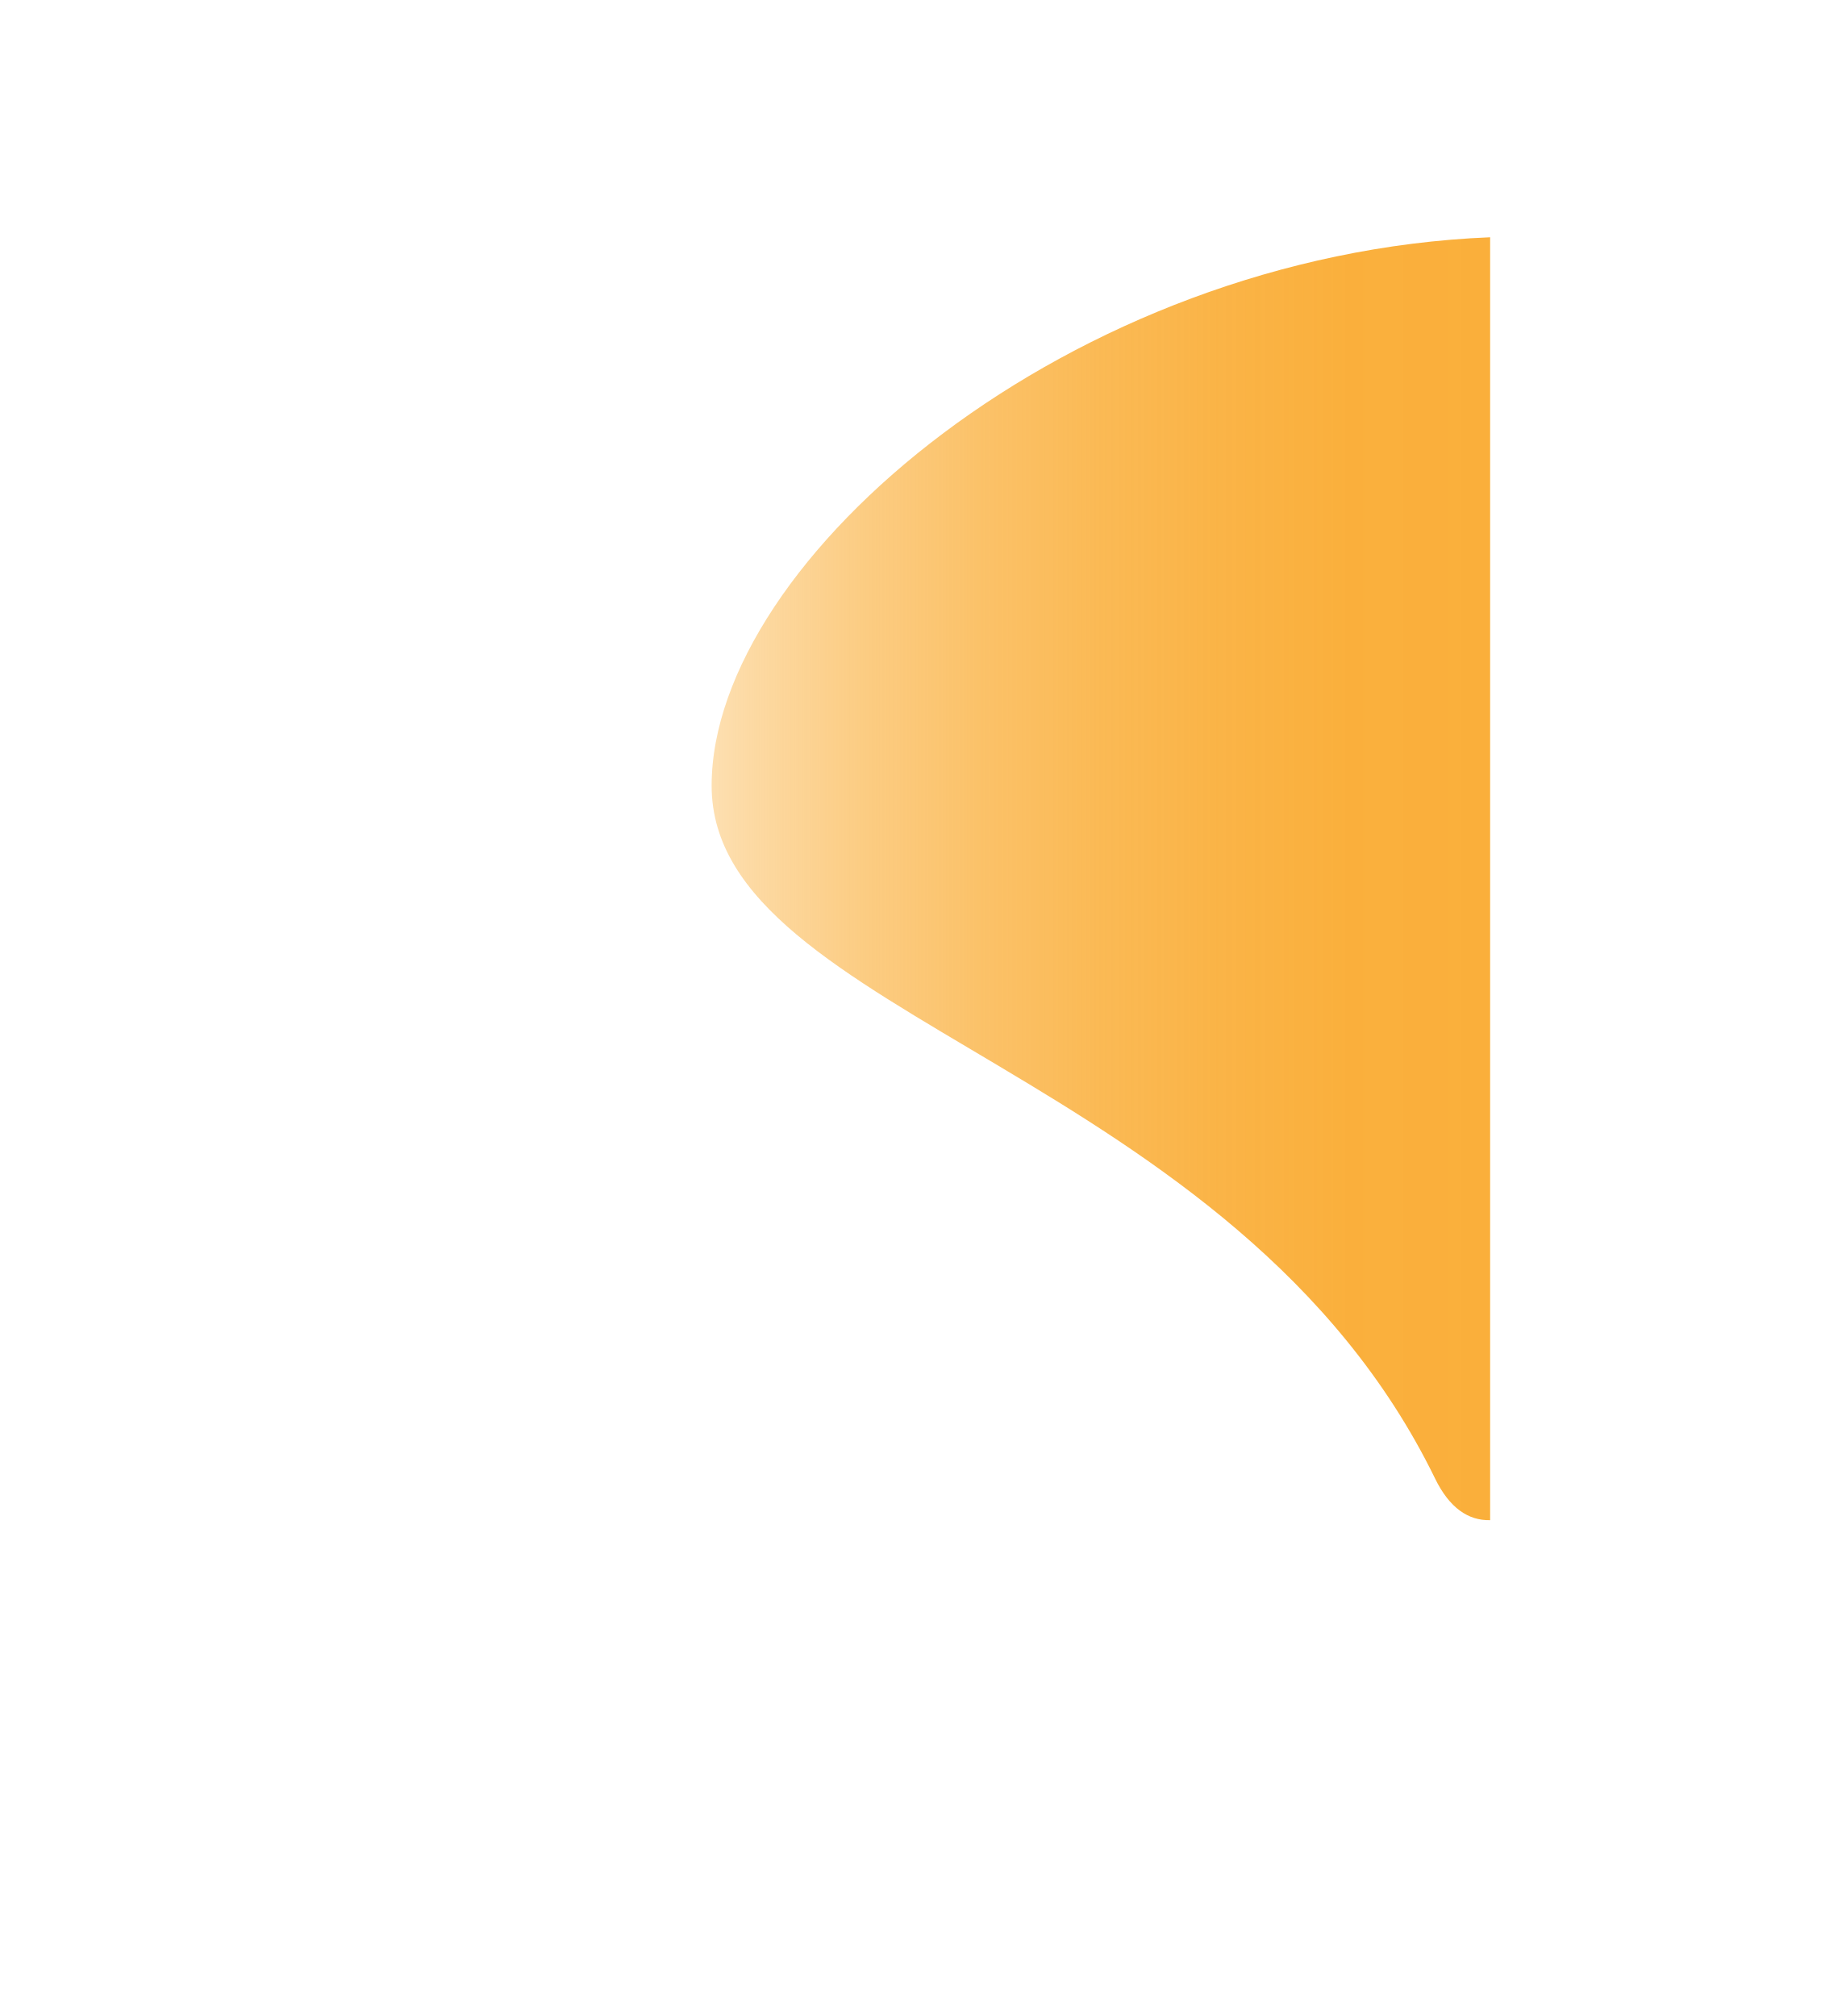
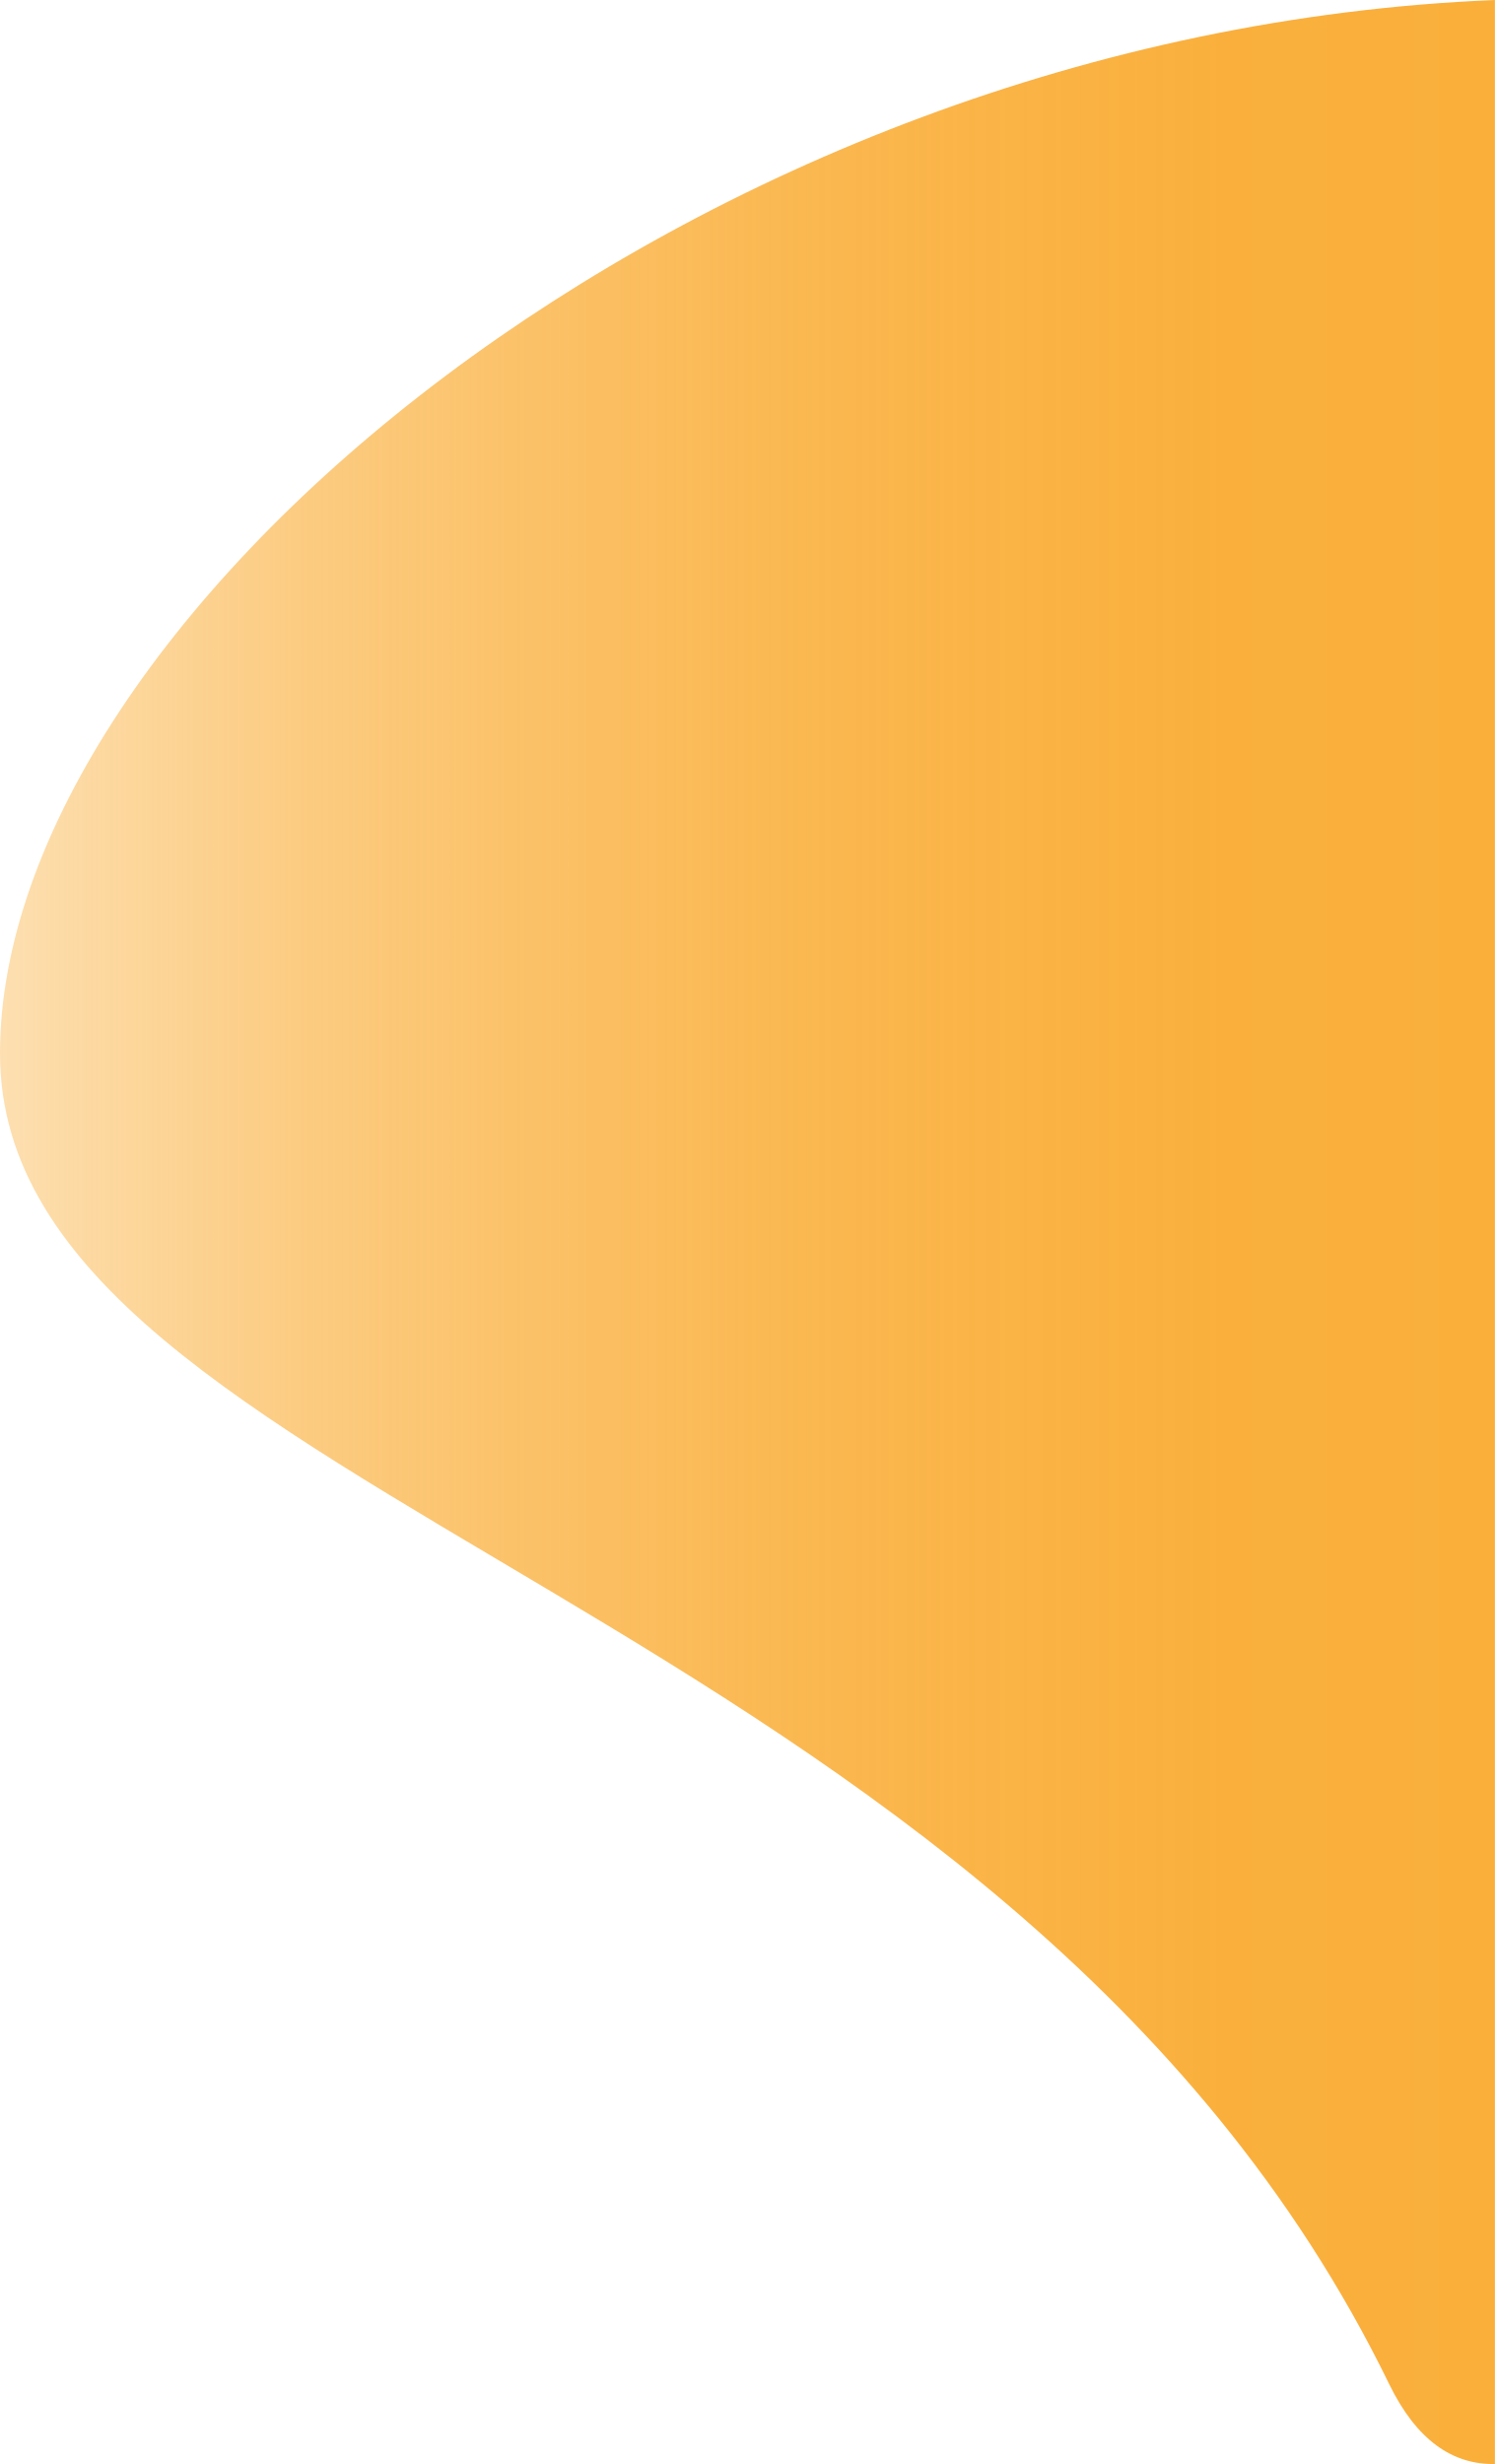
- <svg xmlns="http://www.w3.org/2000/svg" id="bae88509-98f8-4a6d-b2e1-b6c4593c2757" data-name="fb26e318-2ab4-45bc-bdb9-fd7945cf5eb2" viewBox="0 0 1246 1379.89">
-   <defs>
-     <linearGradient id="a391ab11-db12-4ac3-bc11-68fa605142b8" x1="-486.87" y1="778.54" x2="45.95" y2="778.54" gradientTransform="matrix(1, 0, 0, -1, 486.87, 1217.6)" gradientUnits="userSpaceOnUse">
-       <stop offset="0" stop-color="#faaf3b" stop-opacity="0.4" />
-       <stop offset="0.06" stop-color="#faaf3b" stop-opacity="0.48" />
-       <stop offset="0.2" stop-color="#faaf3b" stop-opacity="0.64" />
-       <stop offset="0.35" stop-color="#faaf3b" stop-opacity="0.77" />
-       <stop offset="0.5" stop-color="#faaf3b" stop-opacity="0.87" />
-       <stop offset="0.65" stop-color="#faaf3b" stop-opacity="0.94" />
-       <stop offset="0.81" stop-color="#faaf3b" stop-opacity="0.99" />
-       <stop offset="1" stop-color="#faaf3b" />
-     </linearGradient>
-   </defs>
-   <rect y="13.42" width="843.1" height="1366.47" fill="none" />
-   <rect x="402.9" width="843.1" height="1366.47" fill="none" />
-   <path d="M532.82,0C245.68,11.69,0,220.49,0,375.39,0,534.81,358.27,569,495.15,849.64c9.81,20.11,22.71,28.81,37.67,28.47Z" transform="translate(487.05 162.4)" fill="url(#a391ab11-db12-4ac3-bc11-68fa605142b8)" />
+ <svg xmlns="http://www.w3.org/2000/svg" version="1.1" id="Слой_1" x="0px" y="0px" viewBox="0 0 532.8 878.1" style="enable-background:new 0 0 532.8 878.1;" xml:space="preserve">
+   <style type="text/css">
+ 	.st0{fill:none;}
+ 	.st1{fill:url(#SVGID_1_);}
+ </style>
+   <path class="st0" d="M-487-149H356v1366.5H-487V-149z" />
+   <path class="st0" d="M-84.1-162.4H759v1366.5H-84.1V-162.4z" />
+   <linearGradient id="SVGID_1_" gradientUnits="userSpaceOnUse" x1="-973.92" y1="-440.94" x2="-441.1" y2="-440.94" gradientTransform="matrix(1 0 0 1 973.92 880)">
+     <stop offset="0" style="stop-color:#FAAF3B;stop-opacity:0.4" />
+     <stop offset="6.000000e-02" style="stop-color:#FAAF3B;stop-opacity:0.48" />
+     <stop offset="0.2" style="stop-color:#FAAF3B;stop-opacity:0.64" />
+     <stop offset="0.35" style="stop-color:#FAAF3B;stop-opacity:0.77" />
+     <stop offset="0.5" style="stop-color:#FAAF3B;stop-opacity:0.87" />
+     <stop offset="0.65" style="stop-color:#FAAF3B;stop-opacity:0.94" />
+     <stop offset="0.81" style="stop-color:#FAAF3B;stop-opacity:0.99" />
+     <stop offset="1" style="stop-color:#FAAF3B" />
+   </linearGradient>
+   <path class="st1" d="M532.8,0C245.7,11.7,0,220.5,0,375.4C0,534.8,358.3,569,495.1,849.6c9.8,20.1,22.7,28.8,37.7,28.5V0z" />
</svg>
